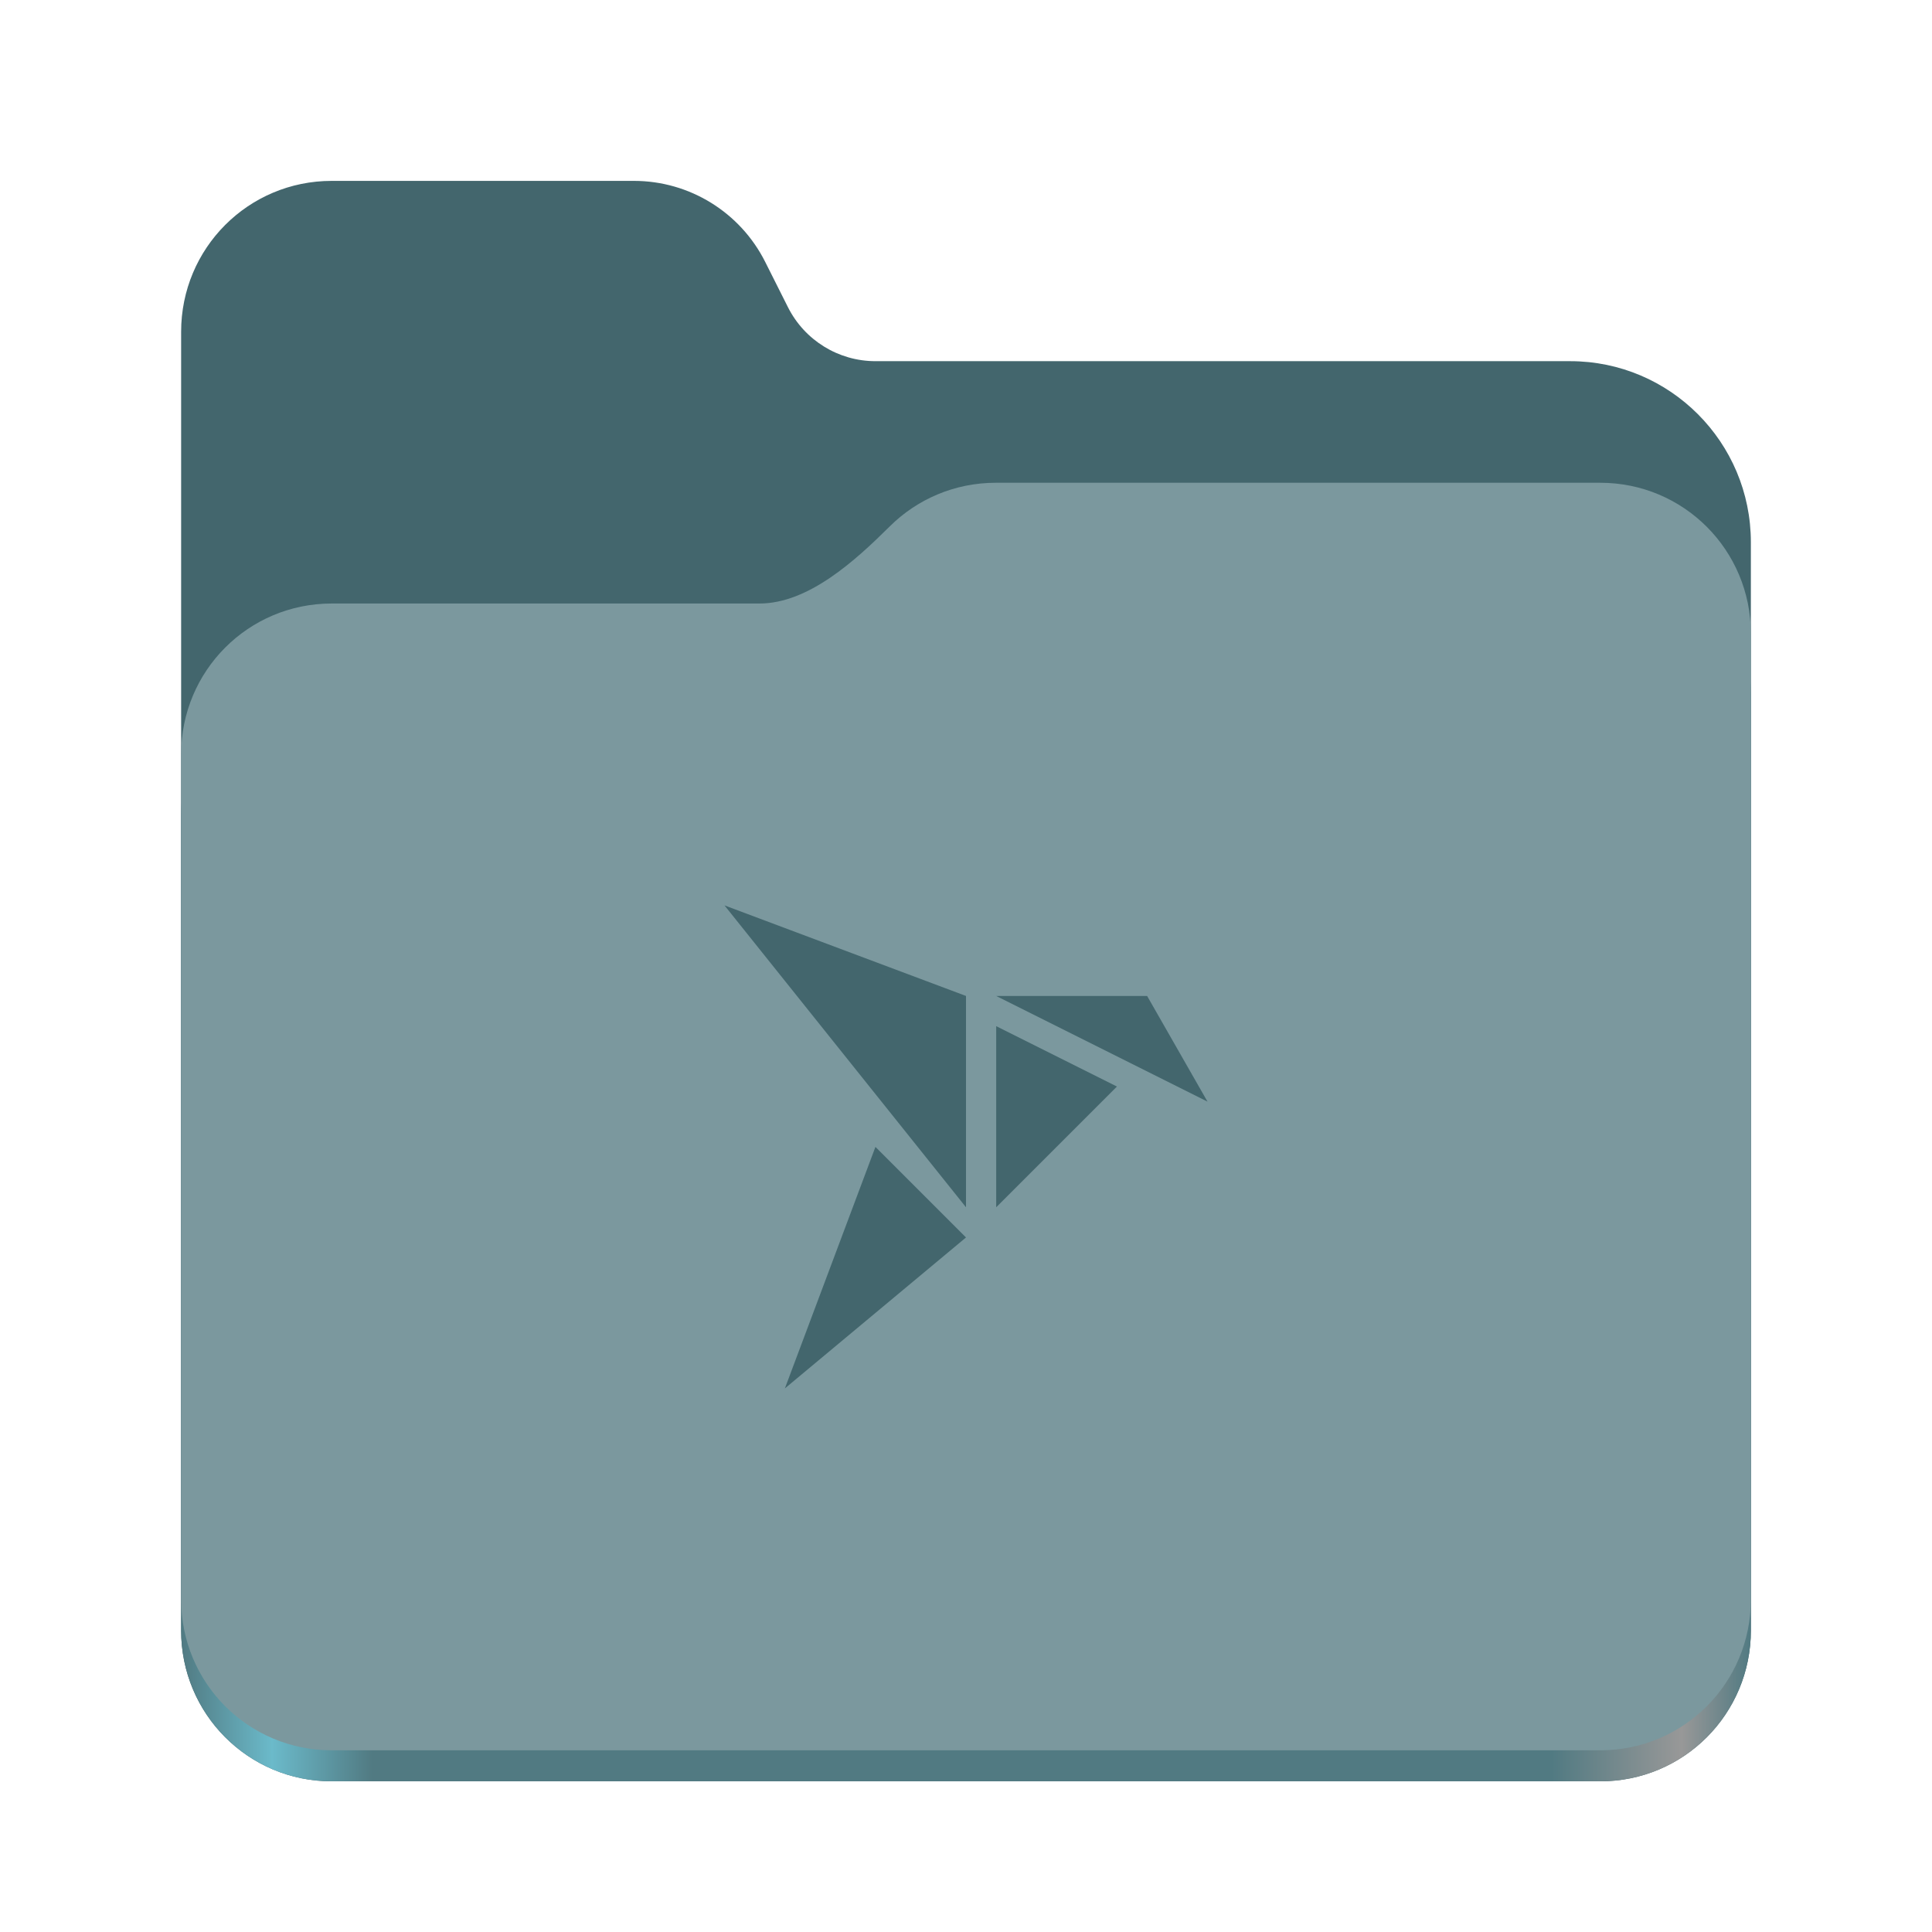
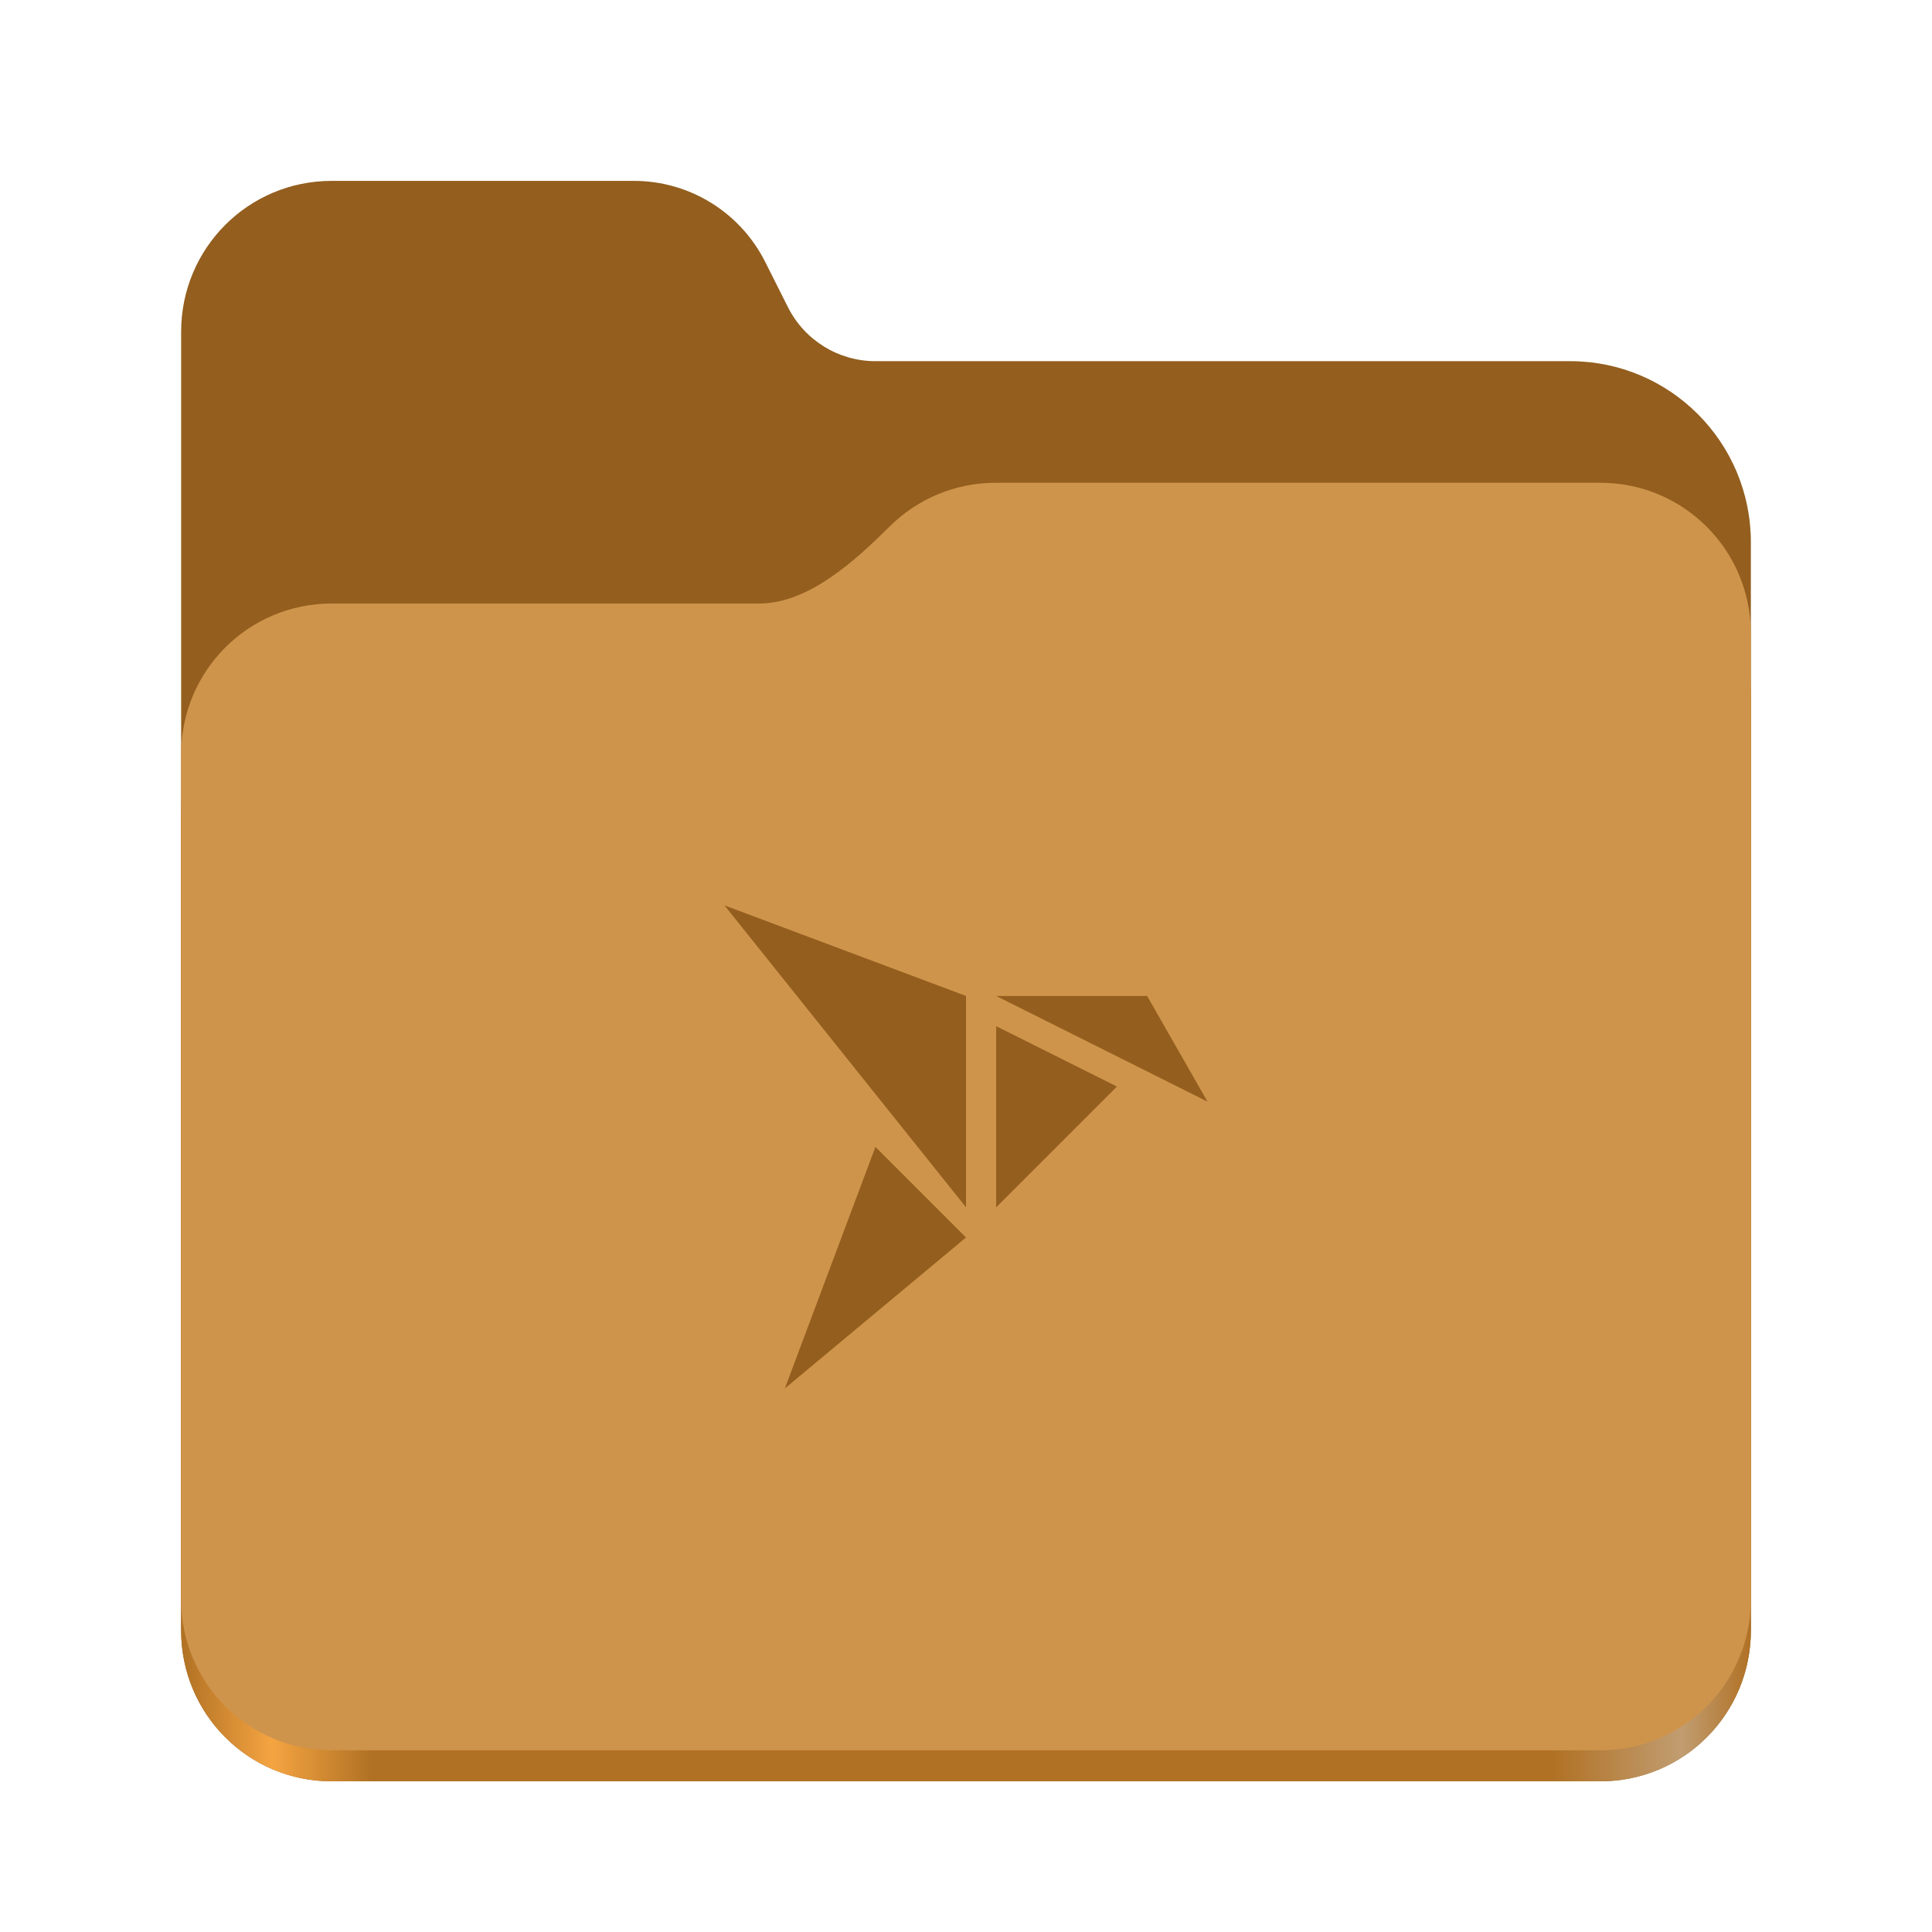
<svg xmlns="http://www.w3.org/2000/svg" xmlns:xlink="http://www.w3.org/1999/xlink" height="128" viewBox="0 0 128 128" width="128" version="1.1" id="svg5248">
  <defs id="defs5252">
    <linearGradient xlink:href="#linearGradient2023" id="linearGradient2025" x1="2689.252" y1="-1106.803" x2="2918.07" y2="-1106.803" gradientUnits="userSpaceOnUse" />
    <linearGradient id="linearGradient2023">
-       <stop style="stop-color:#517a82;stop-opacity:1;" offset="0" id="stop2019" />
-       <stop style="stop-color:#6bbaca;stop-opacity:1;" offset="0.058" id="stop2795" />
-       <stop style="stop-color:#517a82;stop-opacity:1;" offset="0.122" id="stop2797" />
-       <stop style="stop-color:#517a82;stop-opacity:1;" offset="0.873" id="stop2793" />
-       <stop style="stop-color:#989898;stop-opacity:1;" offset="0.956" id="stop2791" />
-       <stop style="stop-color:#517a82;stop-opacity:1;" offset="1" id="stop2021" />
+       <stop style="stop-color:#b07124;stop-opacity:1;" offset="0" id="stop2019" />
+       <stop style="stop-color:#f5a441;stop-opacity:1;" offset="0.058" id="stop2795" />
+       <stop style="stop-color:#b07124;stop-opacity:1;" offset="0.122" id="stop2797" />
+       <stop style="stop-color:#b07124;stop-opacity:1;" offset="0.873" id="stop2793" />
+       <stop style="stop-color:#c19d71;stop-opacity:1;" offset="0.956" id="stop2791" />
+       <stop style="stop-color:#b07124;stop-opacity:1;" offset="1" id="stop2021" />
    </linearGradient>
  </defs>
  <linearGradient id="a" gradientUnits="userSpaceOnUse" x1="12" x2="116" y1="64" y2="64">
    <stop offset="0" stop-color="#3d3846" id="stop5214" />
    <stop offset="0.05" stop-color="#77767b" id="stop5216" />
    <stop offset="0.1" stop-color="#5e5c64" id="stop5218" />
    <stop offset="0.9" stop-color="#504e56" id="stop5220" />
    <stop offset="0.95" stop-color="#77767b" id="stop5222" />
    <stop offset="1" stop-color="#3d3846" id="stop5224" />
  </linearGradient>
  <linearGradient id="b" gradientUnits="userSpaceOnUse" x1="12" x2="112.041" y1="60" y2="80.988">
    <stop offset="0" stop-color="#77767b" id="stop5227" />
    <stop offset="0.384" stop-color="#9a9996" id="stop5229" />
    <stop offset="0.721" stop-color="#77767b" id="stop5231" />
    <stop offset="1" stop-color="#68666f" id="stop5233" />
  </linearGradient>
  <g id="g760" style="display:inline;stroke-width:1.264;enable-background:new" transform="matrix(0.4545101,0,0,0.4555215,-1210.292,616.1566)">
-     <path id="rect1135" style="fill:#43666d;fill-opacity:1;stroke-width:8.791;stroke-linecap:round;stop-color:#000000" d="m 2711.206,-1326.332 c -12.162,0 -21.954,9.791 -21.954,21.953 v 188.867 c 0,12.162 9.793,21.953 21.954,21.953 h 184.909 c 12.162,0 21.954,-9.791 21.954,-21.953 v -158.255 a 26.343,26.343 45 0 0 -26.343,-26.343 h -101.266 a 14.284,14.284 31.639 0 1 -12.758,-7.861 l -3.308,-6.57 a 21.426,21.426 31.639 0 0 -19.137,-11.791 z" />
+     <path id="rect1135" style="fill:#935e1e;fill-opacity:1;stroke-width:8.791;stroke-linecap:round;stop-color:#000000" d="m 2711.206,-1326.332 c -12.162,0 -21.954,9.791 -21.954,21.953 v 188.867 c 0,12.162 9.793,21.953 21.954,21.953 h 184.909 c 12.162,0 21.954,-9.791 21.954,-21.953 v -158.255 a 26.343,26.343 45 0 0 -26.343,-26.343 h -101.266 a 14.284,14.284 31.639 0 1 -12.758,-7.861 l -3.308,-6.57 a 21.426,21.426 31.639 0 0 -19.137,-11.791 z" />
    <path id="path1953" style="fill:url(#linearGradient2025);fill-opacity:1;stroke-width:8.791;stroke-linecap:round;stop-color:#000000" d="m 2808.014,-1273.645 c -6.043,0 -11.502,2.418 -15.465,6.343 -5.003,4.955 -11.848,11.22 -18.994,11.22 h -62.349 c -12.162,0 -21.954,9.791 -21.954,21.953 v 118.618 c 0,12.162 9.793,21.953 21.954,21.953 h 184.909 c 12.162,0 21.954,-9.791 21.954,-21.953 v -105.446 -13.172 -17.562 c 0,-12.162 -9.793,-21.953 -21.954,-21.953 z" />
-     <path id="rect1586" style="fill:#7b989e;fill-opacity:1;stroke-width:8.791;stroke-linecap:round;stop-color:#000000" d="m 2808.014,-1282.426 c -6.043,0 -11.502,2.418 -15.465,6.343 -5.003,4.955 -11.848,11.22 -18.994,11.22 h -62.349 c -12.162,0 -21.954,9.791 -21.954,21.953 v 122.887 c 0,12.162 9.793,21.953 21.954,21.953 h 184.909 c 12.162,0 21.954,-9.791 21.954,-21.953 v -109.715 -13.172 -17.562 c 0,-12.162 -9.793,-21.953 -21.954,-21.953 z" />
+     <path id="rect1586" style="fill:#cf944b;fill-opacity:1;stroke-width:8.791;stroke-linecap:round;stop-color:#000000" d="m 2808.014,-1282.426 c -6.043,0 -11.502,2.418 -15.465,6.343 -5.003,4.955 -11.848,11.22 -18.994,11.22 h -62.349 c -12.162,0 -21.954,9.791 -21.954,21.953 v 122.887 c 0,12.162 9.793,21.953 21.954,21.953 h 184.909 c 12.162,0 21.954,-9.791 21.954,-21.953 v -109.715 -13.172 -17.562 c 0,-12.162 -9.793,-21.953 -21.954,-21.953 z" />
  </g>
-   <path d="m 48,59.985 16,20 V 65.985 Z m 18,6 14,7 -4,-7 z m 0,2 V 79.985 l 8,-8 z m -8,8 -6,16 12,-10 z" style="fill:#43666d;fill-opacity:1;stroke-width:2" id="path1" />
+   <path d="m 48,59.985 16,20 V 65.985 Z m 18,6 14,7 -4,-7 z m 0,2 V 79.985 l 8,-8 z m -8,8 -6,16 12,-10 z" style="fill:#935e1e;fill-opacity:1;stroke-width:2" id="path1" />
</svg>
